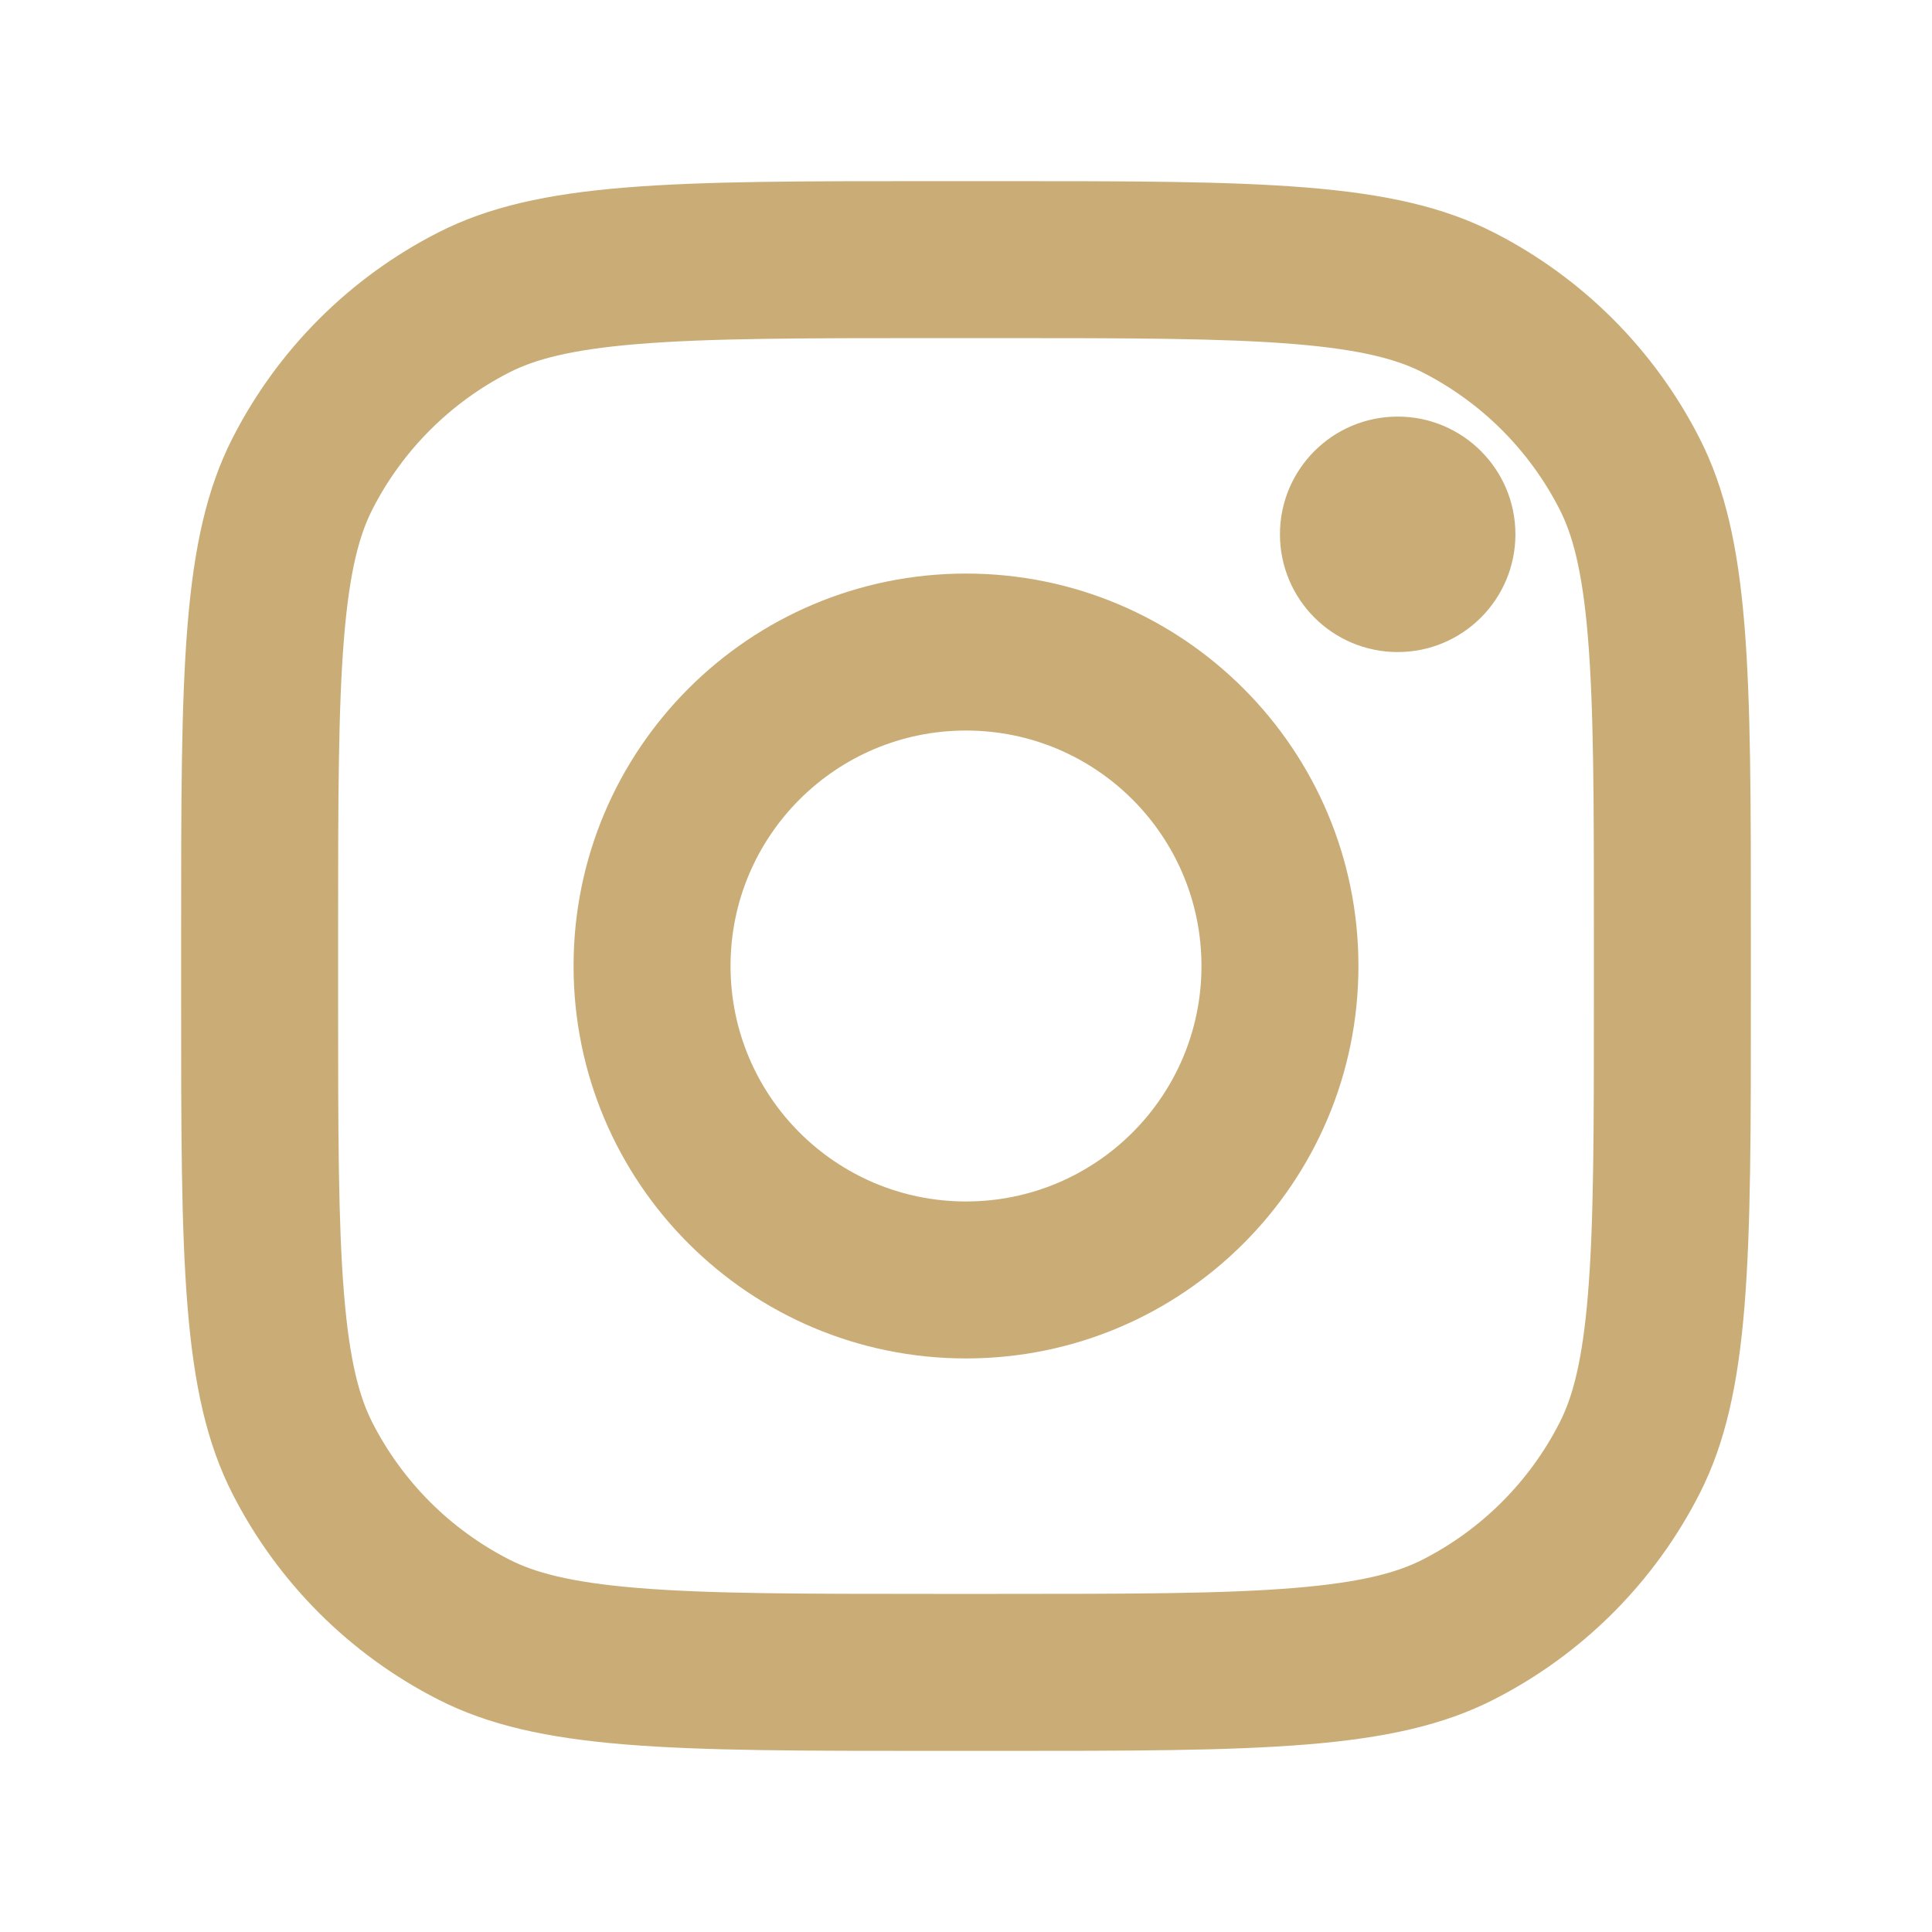
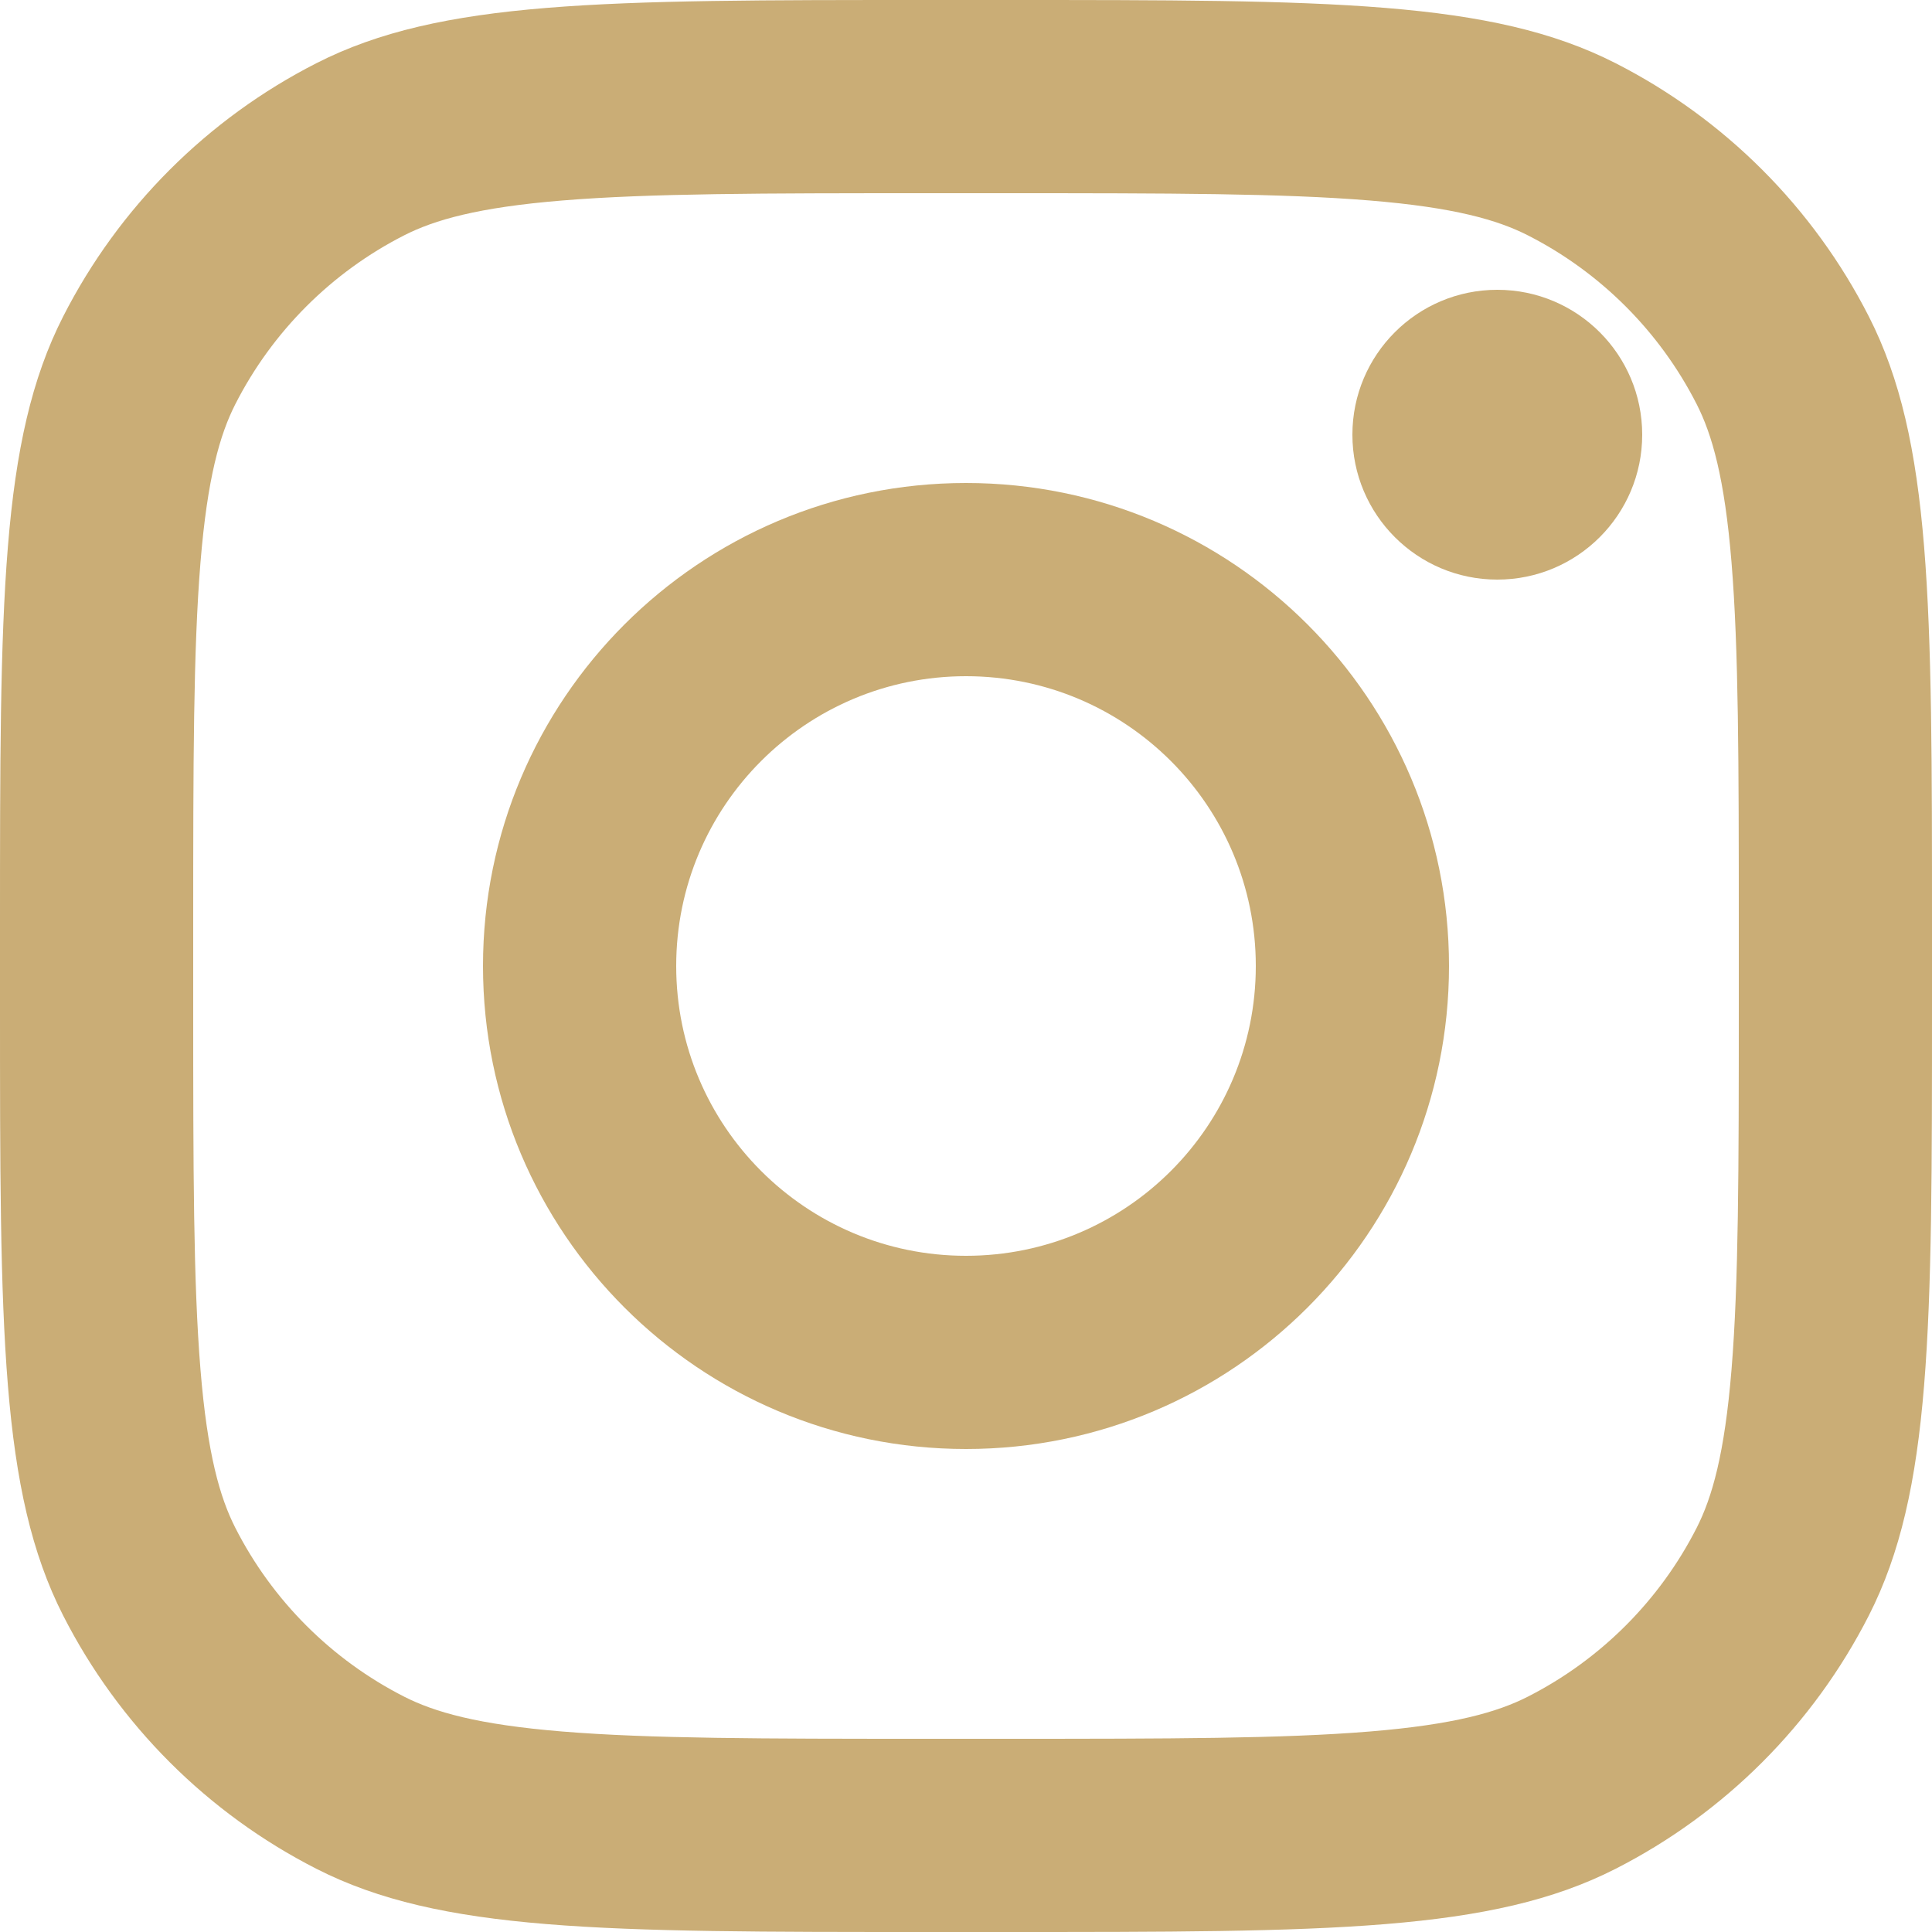
- <svg xmlns="http://www.w3.org/2000/svg" width="32" height="32" viewBox="0 0 32 32" fill="none">
-   <path d="M25.1 8.85C25.1 9.927 24.227 10.8 23.15 10.8C22.073 10.8 21.2 9.927 21.2 8.85C21.2 7.773 22.073 6.9 23.15 6.9C24.227 6.9 25.1 7.773 25.1 8.85Z" fill="#CAAD76" />
-   <path fill-rule="evenodd" clip-rule="evenodd" d="M16 22.5C19.59 22.5 22.5 19.59 22.5 16C22.5 12.41 19.59 9.5 16 9.5C12.41 9.5 9.5 12.41 9.5 16C9.5 19.59 12.41 22.5 16 22.5ZM16 19.9C18.154 19.9 19.9 18.154 19.9 16C19.9 13.846 18.154 12.1 16 12.1C13.846 12.1 12.1 13.846 12.1 16C12.1 18.154 13.846 19.9 16 19.9Z" fill="#CAAD76" />
-   <path fill-rule="evenodd" clip-rule="evenodd" d="M3 15.48C3 11.112 3 8.927 3.85 7.259C4.598 5.791 5.791 4.598 7.259 3.85C8.927 3 11.112 3 15.48 3H16.52C20.888 3 23.073 3 24.741 3.85C26.209 4.598 27.402 5.791 28.15 7.259C29 8.927 29 11.112 29 15.48V16.52C29 20.888 29 23.073 28.15 24.741C27.402 26.209 26.209 27.402 24.741 28.15C23.073 29 20.888 29 16.52 29H15.48C11.112 29 8.927 29 7.259 28.15C5.791 27.402 4.598 26.209 3.85 24.741C3 23.073 3 20.888 3 16.52V15.48ZM15.48 5.6H16.52C18.747 5.6 20.261 5.602 21.431 5.698C22.571 5.791 23.154 5.96 23.561 6.167C24.539 6.665 25.335 7.461 25.833 8.439C26.04 8.846 26.209 9.429 26.302 10.569C26.398 11.739 26.4 13.253 26.4 15.48V16.52C26.4 18.747 26.398 20.261 26.302 21.431C26.209 22.571 26.04 23.154 25.833 23.561C25.335 24.539 24.539 25.335 23.561 25.833C23.154 26.04 22.571 26.209 21.431 26.302C20.261 26.398 18.747 26.4 16.52 26.4H15.48C13.253 26.4 11.739 26.398 10.569 26.302C9.429 26.209 8.846 26.04 8.439 25.833C7.461 25.335 6.665 24.539 6.167 23.561C5.96 23.154 5.791 22.571 5.698 21.431C5.602 20.261 5.6 18.747 5.6 16.52V15.48C5.6 13.253 5.602 11.739 5.698 10.569C5.791 9.429 5.96 8.846 6.167 8.439C6.665 7.461 7.461 6.665 8.439 6.167C8.846 5.96 9.429 5.791 10.569 5.698C11.739 5.602 13.253 5.6 15.48 5.6Z" fill="#CAAD76" />
+ <svg xmlns="http://www.w3.org/2000/svg" width="26" height="26" viewBox="0 0 26 26" fill="none">
+   <path d="M22.1 5.85C22.1 6.927 21.227 7.8 20.15 7.8C19.073 7.8 18.2 6.927 18.2 5.85C18.2 4.773 19.073 3.9 20.15 3.9C21.227 3.9 22.1 4.773 22.1 5.85Z" fill="#CAAD76" />
+   <path fill-rule="evenodd" clip-rule="evenodd" d="M13 19.5C16.59 19.5 19.5 16.59 19.5 13C19.5 9.41 16.59 6.5 13 6.5C9.41 6.5 6.5 9.41 6.5 13C6.5 16.59 9.41 19.5 13 19.5ZM13 16.9C15.154 16.9 16.9 15.154 16.9 13C16.9 10.846 15.154 9.1 13 9.1C10.846 9.1 9.1 10.846 9.1 13C9.1 15.154 10.846 16.9 13 16.9Z" fill="#CAAD76" />
+   <path fill-rule="evenodd" clip-rule="evenodd" d="M0 12.48C0 8.112 0 5.927 0.85 4.259C1.598 2.791 2.791 1.598 4.259 0.85C5.927 0 8.112 0 12.48 0H13.52C17.888 0 20.073 0 21.741 0.85C23.209 1.598 24.402 2.791 25.15 4.259C26 5.927 26 8.112 26 12.48V13.52C26 17.888 26 20.073 25.15 21.741C24.402 23.209 23.209 24.402 21.741 25.15C20.073 26 17.888 26 13.52 26H12.48C8.112 26 5.927 26 4.259 25.15C2.791 24.402 1.598 23.209 0.85 21.741C0 20.073 0 17.888 0 13.52V12.48ZM12.48 2.6H13.52C15.747 2.6 17.261 2.602 18.431 2.698C19.571 2.791 20.154 2.96 20.561 3.167C21.539 3.665 22.335 4.461 22.833 5.439C23.04 5.846 23.209 6.429 23.302 7.569C23.398 8.739 23.4 10.253 23.4 12.48V13.52C23.4 15.747 23.398 17.261 23.302 18.431C23.209 19.571 23.04 20.154 22.833 20.561C22.335 21.539 21.539 22.335 20.561 22.833C20.154 23.04 19.571 23.209 18.431 23.302C17.261 23.398 15.747 23.4 13.52 23.4H12.48C10.253 23.4 8.739 23.398 7.569 23.302C6.429 23.209 5.846 23.04 5.439 22.833C4.461 22.335 3.665 21.539 3.167 20.561C2.96 20.154 2.791 19.571 2.698 18.431C2.602 17.261 2.6 15.747 2.6 13.52V12.48C2.6 10.253 2.602 8.739 2.698 7.569C2.791 6.429 2.96 5.846 3.167 5.439C3.665 4.461 4.461 3.665 5.439 3.167C5.846 2.96 6.429 2.791 7.569 2.698C8.739 2.602 10.253 2.6 12.48 2.6Z" fill="#CAAD76" />
</svg>
